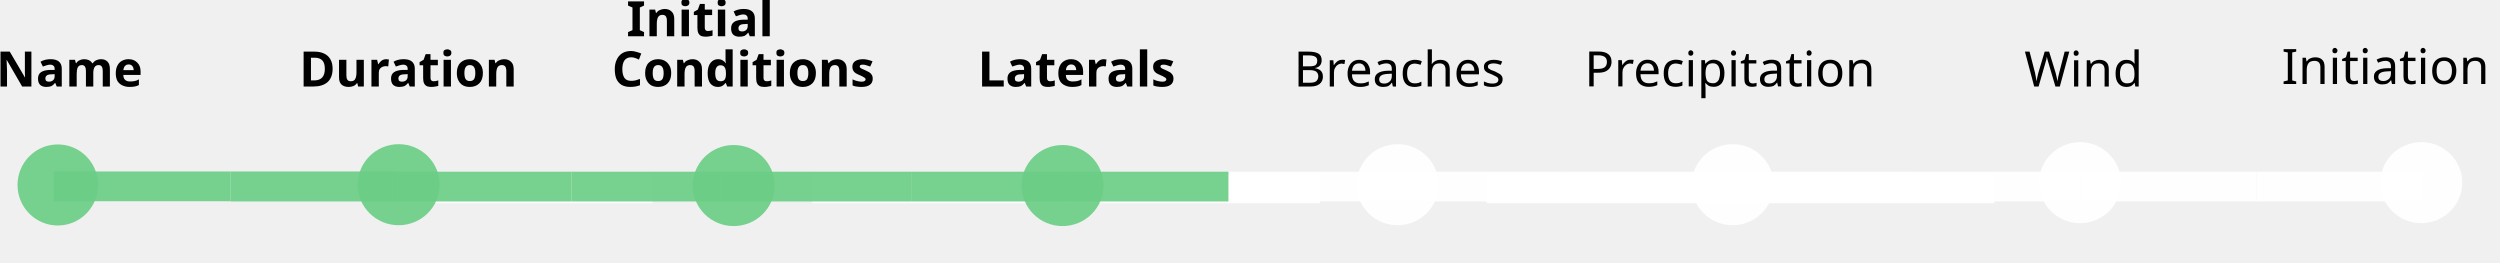
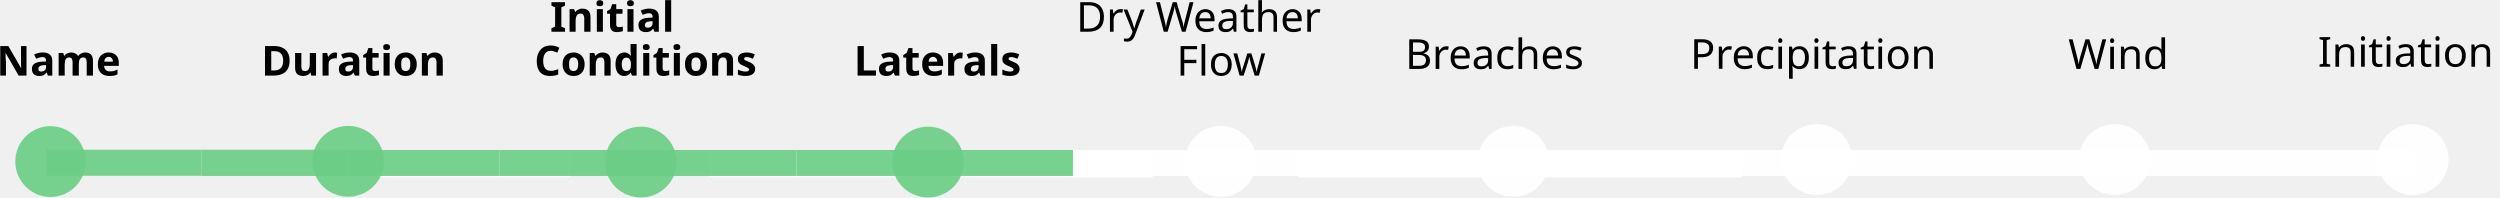
- <svg xmlns="http://www.w3.org/2000/svg" width="185.864mm" height="19.524mm" viewBox="0 0 185.864 19.524" version="1.1" id="svg3767">
+ <svg xmlns="http://www.w3.org/2000/svg" id="svg3767" version="1.1" viewBox="0 0 212.803 16.807" height="16.807mm" width="212.803mm">
  <defs id="defs3761" />
-   <g id="layer1" transform="translate(-14.35722,-2.64262)">
-     <rect style="fill:#ffffff;fill-opacity:0.918;stroke:none;stroke-width:0.067;stroke-miterlimit:4;stroke-dasharray:none;stroke-opacity:1" id="rect69-4-2" width="13.015" height="2.212" x="169.109" y="15.408" />
-     <rect style="fill:#ffffff;fill-opacity:0.918;stroke:none;stroke-width:0.081;stroke-miterlimit:4;stroke-dasharray:none;stroke-opacity:1" id="rect4593-2-3" width="18.872" height="2.212" x="143.752" y="15.541" />
-     <ellipse style="fill:#ffffff;fill-opacity:0.918;stroke-width:0.06" id="circle3765" cx="168.999" cy="16.222" rx="3.046" ry="3.013" />
-     <rect style="fill:#6cce86;fill-opacity:0.918;stroke:none;stroke-width:0.066;stroke-miterlimit:4;stroke-dasharray:none;stroke-opacity:1" id="rect4593" width="12.418" height="2.229" x="31.506" y="15.39" />
-     <rect style="fill:#ffffff;fill-opacity:0.918;stroke:none;stroke-width:0.081;stroke-miterlimit:4;stroke-dasharray:none;stroke-opacity:1" id="rect4593-2" width="18.872" height="2.212" x="43.989" y="15.541" />
-     <ellipse style="fill:#6cce86;fill-opacity:0.918;stroke-width:0.059" id="path3786" cx="18.654" cy="16.394" rx="2.994" ry="3.013" />
-     <rect style="fill:#ffffff;fill-opacity:0.918;stroke:none;stroke-width:0.081;stroke-miterlimit:4;stroke-dasharray:none;stroke-opacity:1" id="rect4593-2-4" width="18.872" height="2.212" x="74.751" y="15.541" />
-     <rect style="fill:#ffffff;fill-opacity:0.918;stroke:none;stroke-width:0.081;stroke-miterlimit:4;stroke-dasharray:none;stroke-opacity:1" id="rect4593-2-0" width="18.872" height="2.212" x="93.623" y="15.541" />
-     <rect style="fill:#ffffff;fill-opacity:0.918;stroke:none;stroke-width:0.081;stroke-miterlimit:4;stroke-dasharray:none;stroke-opacity:1" id="rect4593-9" width="18.872" height="2.212" x="124.881" y="15.541" />
-     <text xml:space="preserve" style="font-style:normal;font-variant:normal;font-weight:bold;font-stretch:normal;font-size:3.644px;line-height:1.25;font-family:'Segoe UI';-inkscape-font-specification:'Segoe UI, Bold';font-variant-ligatures:normal;font-variant-caps:normal;font-variant-numeric:normal;font-feature-settings:normal;text-align:start;letter-spacing:0px;word-spacing:0px;writing-mode:lr-tb;text-anchor:start;fill:#000000;fill-opacity:1;stroke:none;stroke-width:0.228" x="14.065" y="9.075" id="text831">
-       <tspan x="14.065" y="9.075" style="font-style:normal;font-variant:normal;font-weight:bold;font-stretch:normal;font-size:3.644px;font-family:'Segoe UI';-inkscape-font-specification:'Segoe UI, Bold';font-variant-ligatures:normal;font-variant-caps:normal;font-variant-numeric:normal;font-feature-settings:normal;text-align:start;writing-mode:lr-tb;text-anchor:start;stroke-width:0.228" id="tspan4540">Name</tspan>
+   <g transform="translate(-14.35722,-2.64262)" id="layer1">
+     <rect y="15.541" x="143.752" height="2.212" width="18.872" id="rect4593-2-3" style="fill:#ffffff;fill-opacity:0.918;stroke:none;stroke-width:0.081;stroke-miterlimit:4;stroke-dasharray:none;stroke-opacity:1" />
+     <ellipse ry="3.013" rx="3.046" cy="16.222" cx="168.999" id="circle3765" style="fill:#ffffff;fill-opacity:0.918;stroke-width:0.06" />
+     <rect y="15.39" x="31.506" height="2.229" width="12.418" id="rect4593" style="fill:#6cce86;fill-opacity:0.918;stroke:none;stroke-width:0.066;stroke-miterlimit:4;stroke-dasharray:none;stroke-opacity:1" />
+     <rect y="15.541" x="43.989" height="2.212" width="18.872" id="rect4593-2" style="fill:#ffffff;fill-opacity:0.918;stroke:none;stroke-width:0.081;stroke-miterlimit:4;stroke-dasharray:none;stroke-opacity:1" />
+     <ellipse ry="3.013" rx="2.994" cy="16.394" cx="18.654" id="path3786" style="fill:#6cce86;fill-opacity:0.918;stroke-width:0.059" />
+     <rect y="15.541" x="74.751" height="2.212" width="18.872" id="rect4593-2-4" style="fill:#ffffff;fill-opacity:0.918;stroke:none;stroke-width:0.081;stroke-miterlimit:4;stroke-dasharray:none;stroke-opacity:1" />
+     <rect y="15.541" x="93.623" height="2.212" width="18.872" id="rect4593-2-0" style="fill:#ffffff;fill-opacity:0.918;stroke:none;stroke-width:0.081;stroke-miterlimit:4;stroke-dasharray:none;stroke-opacity:1" />
+     <rect y="15.541" x="124.881" height="2.212" width="18.872" id="rect4593-9" style="fill:#ffffff;fill-opacity:0.918;stroke:none;stroke-width:0.081;stroke-miterlimit:4;stroke-dasharray:none;stroke-opacity:1" />
+     <text id="text831" y="9.075" x="14.065" style="font-style:normal;font-variant:normal;font-weight:bold;font-stretch:normal;font-size:3.528px;line-height:1.25;font-family:'Segoe UI';-inkscape-font-specification:'Segoe UI, Bold';font-variant-ligatures:normal;font-variant-caps:normal;font-variant-numeric:normal;text-align:start;letter-spacing:0px;word-spacing:0px;writing-mode:lr-tb;text-anchor:start;fill:#000000;fill-opacity:1;stroke:none;stroke-width:0.228;font-variant-east-asian:normal;" xml:space="preserve">
+       <tspan id="tspan4540" style="font-style:normal;font-variant:normal;font-weight:bold;font-stretch:normal;font-size:3.528px;font-family:'Segoe UI';-inkscape-font-specification:'Segoe UI, Bold';font-variant-ligatures:normal;font-variant-caps:normal;font-variant-numeric:normal;text-align:start;writing-mode:lr-tb;text-anchor:start;stroke-width:0.228;font-variant-east-asian:normal;" y="9.075" x="14.065">Name</tspan>
    </text>
-     <text xml:space="preserve" style="font-style:normal;font-variant:normal;font-weight:normal;font-stretch:normal;font-size:3.644px;line-height:1.25;font-family:'Segoe UI';-inkscape-font-specification:'Segoe UI, Normal';font-variant-ligatures:normal;font-variant-caps:normal;font-variant-numeric:normal;font-feature-settings:normal;text-align:start;letter-spacing:0px;word-spacing:0px;writing-mode:lr-tb;text-anchor:start;fill:#000000;fill-opacity:1;stroke:none;stroke-width:0.228" x="36.601" y="9.075" id="text835">
-       <tspan id="tspan833" x="36.601" y="9.075" style="font-style:normal;font-variant:normal;font-weight:bold;font-stretch:normal;font-size:3.644px;font-family:'Segoe UI';-inkscape-font-specification:'Segoe UI Bold';font-variant-ligatures:normal;font-variant-caps:normal;font-variant-numeric:normal;font-feature-settings:normal;text-align:start;writing-mode:lr-tb;text-anchor:start;stroke-width:0.228">Duration</tspan>
+     <text id="text835" y="9.075" x="36.601" style="font-style:normal;font-variant:normal;font-weight:bold;font-stretch:normal;font-size:3.528px;line-height:1.25;font-family:'Segoe UI';-inkscape-font-specification:'Segoe UI, Bold';font-variant-ligatures:normal;font-variant-caps:normal;font-variant-numeric:normal;text-align:start;letter-spacing:0px;word-spacing:0px;writing-mode:lr-tb;text-anchor:start;fill:#000000;fill-opacity:1;stroke:none;stroke-width:0.228;font-variant-east-asian:normal;" xml:space="preserve">
+       <tspan style="font-style:normal;font-variant:normal;font-weight:bold;font-stretch:normal;font-size:3.528px;font-family:'Segoe UI';-inkscape-font-specification:'Segoe UI, Bold';font-variant-ligatures:normal;font-variant-caps:normal;font-variant-numeric:normal;text-align:start;writing-mode:lr-tb;text-anchor:start;stroke-width:0.228;font-variant-east-asian:normal;" y="9.075" x="36.601" id="tspan833">Duration</tspan>
    </text>
-     <text xml:space="preserve" style="font-style:normal;font-variant:normal;font-weight:normal;font-stretch:normal;font-size:3.644px;line-height:1.25;font-family:'Segoe UI';-inkscape-font-specification:'Segoe UI';font-variant-ligatures:normal;font-variant-caps:normal;font-variant-numeric:normal;font-feature-settings:normal;text-align:start;letter-spacing:0px;word-spacing:0px;writing-mode:lr-tb;text-anchor:start;fill:#000000;fill-opacity:1;stroke:none;stroke-width:0.228;" x="110.538" y="9.075" id="text839">
-       <tspan id="tspan837" x="110.538" y="9.075" style="font-style:normal;font-variant:normal;font-weight:normal;font-stretch:normal;font-size:3.644px;font-family:'Segoe UI';-inkscape-font-specification:'Segoe UI';font-variant-ligatures:normal;font-variant-caps:normal;font-variant-numeric:normal;font-feature-settings:normal;text-align:start;writing-mode:lr-tb;text-anchor:start;stroke-width:0.228;">Breaches</tspan>
-       <tspan x="110.538" y="13.63" id="tspan52" style="stroke-width:0.228;-inkscape-font-specification:'Segoe UI';font-family:'Segoe UI';font-weight:normal;font-style:normal;font-stretch:normal;font-variant:normal;" />
+     <text id="text839" y="8.508" x="133.972" style="font-style:normal;font-variant:normal;font-weight:normal;font-stretch:normal;font-size:3.528px;line-height:1.25;font-family:'Segoe UI';-inkscape-font-specification:'Segoe UI, Normal';font-variant-ligatures:normal;font-variant-caps:normal;font-variant-numeric:normal;text-align:start;letter-spacing:0px;word-spacing:0px;writing-mode:lr-tb;text-anchor:start;fill:#000000;fill-opacity:1;stroke:none;stroke-width:0.228;font-variant-east-asian:normal;" xml:space="preserve">
+       <tspan style="font-style:normal;font-variant:normal;font-weight:normal;font-stretch:normal;font-size:3.528px;font-family:'Segoe UI';-inkscape-font-specification:'Segoe UI, Normal';font-variant-ligatures:normal;font-variant-caps:normal;font-variant-numeric:normal;text-align:start;writing-mode:lr-tb;text-anchor:start;stroke-width:0.228;font-variant-east-asian:normal;" y="8.508" x="133.972" id="tspan837">Breaches</tspan>
+       <tspan style="stroke-width:0.228;-inkscape-font-specification:'Segoe UI, Normal';font-family:'Segoe UI';font-weight:normal;font-style:normal;font-stretch:normal;font-variant:normal;font-size:3.528px;font-variant-ligatures:normal;font-variant-caps:normal;font-variant-numeric:normal;font-variant-east-asian:normal;" id="tspan52" y="13.063" x="133.972" />
    </text>
-     <text xml:space="preserve" style="font-style:normal;font-variant:normal;font-weight:normal;font-stretch:normal;font-size:3.644px;line-height:1.25;font-family:'Segoe UI';-inkscape-font-specification:'Segoe UI';font-variant-ligatures:normal;font-variant-caps:normal;font-variant-numeric:normal;font-feature-settings:normal;text-align:start;letter-spacing:0px;word-spacing:0px;writing-mode:lr-tb;text-anchor:start;fill:#000000;fill-opacity:1;stroke:none;stroke-width:0.228;" x="183.994" y="8.886" id="text843">
-       <tspan id="tspan841" x="183.994" y="8.886" style="font-style:normal;font-variant:normal;font-weight:normal;font-stretch:normal;font-size:3.644px;font-family:'Segoe UI';-inkscape-font-specification:'Segoe UI';font-variant-ligatures:normal;font-variant-caps:normal;font-variant-numeric:normal;font-feature-settings:normal;text-align:start;writing-mode:lr-tb;text-anchor:start;stroke-width:0.228;">Initiation</tspan>
+     <text id="text843" y="8.319" x="211.662" style="font-style:normal;font-variant:normal;font-weight:normal;font-stretch:normal;font-size:3.528px;line-height:1.25;font-family:'Segoe UI';-inkscape-font-specification:'Segoe UI, Normal';font-variant-ligatures:normal;font-variant-caps:normal;font-variant-numeric:normal;text-align:start;letter-spacing:0px;word-spacing:0px;writing-mode:lr-tb;text-anchor:start;fill:#000000;fill-opacity:1;stroke:none;stroke-width:0.228;font-variant-east-asian:normal;" xml:space="preserve">
+       <tspan style="font-style:normal;font-variant:normal;font-weight:normal;font-stretch:normal;font-size:3.528px;font-family:'Segoe UI';-inkscape-font-specification:'Segoe UI, Normal';font-variant-ligatures:normal;font-variant-caps:normal;font-variant-numeric:normal;text-align:start;writing-mode:lr-tb;text-anchor:start;stroke-width:0.228;font-variant-east-asian:normal;" y="8.319" x="211.662" id="tspan841">Initiation</tspan>
    </text>
-     <ellipse cy="16.374" cx="43.996" id="circle32" style="fill:#6cce86;fill-opacity:0.918;stroke-width:0.06" rx="3.046" ry="3.013" />
-     <text id="text44" y="9.075" x="87.044" style="font-style:normal;font-variant:normal;font-weight:bold;font-stretch:normal;font-size:3.644px;line-height:1.25;font-family:'Segoe UI';-inkscape-font-specification:'Segoe UI, Bold';font-variant-ligatures:normal;font-variant-caps:normal;font-variant-numeric:normal;font-feature-settings:normal;text-align:start;letter-spacing:0px;word-spacing:0px;writing-mode:lr-tb;text-anchor:start;fill:#000000;fill-opacity:1;stroke:none;stroke-width:0.228" xml:space="preserve">
-       <tspan style="font-style:normal;font-variant:normal;font-weight:bold;font-stretch:normal;font-size:3.644px;font-family:'Segoe UI';-inkscape-font-specification:'Segoe UI, Bold';font-variant-ligatures:normal;font-variant-caps:normal;font-variant-numeric:normal;font-feature-settings:normal;text-align:start;writing-mode:lr-tb;text-anchor:start;stroke-width:0.228" y="9.075" x="87.044" id="tspan42">Laterals</tspan>
-       <tspan y="13.63" x="87.044" id="tspan46" style="stroke-width:0.228" />
+     <ellipse ry="3.013" rx="3.046" style="fill:#6cce86;fill-opacity:0.918;stroke-width:0.06" id="circle32" cx="43.996" cy="16.374" />
+     <text xml:space="preserve" style="font-style:normal;font-variant:normal;font-weight:bold;font-stretch:normal;font-size:3.528px;line-height:1.25;font-family:'Segoe UI';-inkscape-font-specification:'Segoe UI, Bold';font-variant-ligatures:normal;font-variant-caps:normal;font-variant-numeric:normal;text-align:start;letter-spacing:0px;word-spacing:0px;writing-mode:lr-tb;text-anchor:start;fill:#000000;fill-opacity:1;stroke:none;stroke-width:0.228;font-variant-east-asian:normal;" x="87.044" y="9.075" id="text44">
+       <tspan id="tspan42" x="87.044" y="9.075" style="font-style:normal;font-variant:normal;font-weight:bold;font-stretch:normal;font-size:3.528px;font-family:'Segoe UI';-inkscape-font-specification:'Segoe UI, Bold';font-variant-ligatures:normal;font-variant-caps:normal;font-variant-numeric:normal;text-align:start;writing-mode:lr-tb;text-anchor:start;stroke-width:0.228;font-variant-east-asian:normal;">Laterals</tspan>
+       <tspan style="stroke-width:0.228;-inkscape-font-specification:'Segoe UI, Bold';font-family:'Segoe UI';font-weight:bold;font-style:normal;font-stretch:normal;font-variant:normal;font-size:3.528px;font-variant-ligatures:normal;font-variant-caps:normal;font-variant-numeric:normal;font-variant-east-asian:normal;" id="tspan46" x="87.044" y="13.63" />
    </text>
-     <text id="text50" y="9.066" x="132.151" style="font-style:normal;font-variant:normal;font-weight:normal;font-stretch:normal;font-size:3.644px;line-height:1.25;font-family:'Segoe UI';-inkscape-font-specification:'Segoe UI';font-variant-ligatures:normal;font-variant-caps:normal;font-variant-numeric:normal;font-feature-settings:normal;text-align:start;letter-spacing:0px;word-spacing:0px;writing-mode:lr-tb;text-anchor:start;fill:#000000;fill-opacity:1;stroke:none;stroke-width:0.228;" xml:space="preserve">
-       <tspan style="font-style:normal;font-variant:normal;font-weight:normal;font-stretch:normal;font-size:3.644px;font-family:'Segoe UI';-inkscape-font-specification:'Segoe UI';font-variant-ligatures:normal;font-variant-caps:normal;font-variant-numeric:normal;font-feature-settings:normal;text-align:start;writing-mode:lr-tb;text-anchor:start;stroke-width:0.228;" y="9.066" x="132.151" id="tspan48">Precipitation</tspan>
+     <text xml:space="preserve" style="font-style:normal;font-variant:normal;font-weight:normal;font-stretch:normal;font-size:3.528px;line-height:1.25;font-family:'Segoe UI';-inkscape-font-specification:'Segoe UI, Normal';font-variant-ligatures:normal;font-variant-caps:normal;font-variant-numeric:normal;text-align:start;letter-spacing:0px;word-spacing:0px;writing-mode:lr-tb;text-anchor:start;fill:#000000;fill-opacity:1;stroke:none;stroke-width:0.228;font-variant-east-asian:normal;" x="158.232" y="8.499" id="text50">
+       <tspan id="tspan48" x="158.232" y="8.499" style="font-style:normal;font-variant:normal;font-weight:normal;font-stretch:normal;font-size:3.528px;font-family:'Segoe UI';-inkscape-font-specification:'Segoe UI, Normal';font-variant-ligatures:normal;font-variant-caps:normal;font-variant-numeric:normal;text-align:start;writing-mode:lr-tb;text-anchor:start;stroke-width:0.228;font-variant-east-asian:normal;">Precipitation</tspan>
    </text>
-     <ellipse style="fill:#6cce86;fill-opacity:0.918;stroke-width:0.06" id="circle3757" cx="68.904" cy="16.437" rx="3.046" ry="3.013" />
-     <ellipse cy="16.437" cx="93.352" id="circle3759" style="fill:#6cce86;fill-opacity:0.918;stroke-width:0.06" rx="3.046" ry="3.013" />
-     <ellipse style="fill:#ffffff;fill-opacity:0.918;stroke-width:0.06" id="circle3761" cx="118.261" cy="16.374" rx="3.046" ry="3.013" />
-     <rect y="15.408" x="56.858" height="2.212" width="11.055" id="rect61" style="fill:#6cce86;fill-opacity:0.918;stroke:none;stroke-width:0.062;stroke-miterlimit:4;stroke-dasharray:none;stroke-opacity:1" />
-     <rect style="fill:#6cce86;fill-opacity:0.918;stroke:none;stroke-width:0.063;stroke-miterlimit:4;stroke-dasharray:none;stroke-opacity:1" id="rect63" width="11.454" height="2.212" x="82.153" y="15.408" />
-     <rect y="15.408" x="105.686" height="2.212" width="12.259" id="rect65" style="fill:#ffffff;fill-opacity:0.918;stroke:none;stroke-width:0.065;stroke-miterlimit:4;stroke-dasharray:none;stroke-opacity:1" />
-     <rect style="fill:#ffffff;fill-opacity:0.918;stroke:none;stroke-width:0.068;stroke-miterlimit:4;stroke-dasharray:none;stroke-opacity:1" id="rect67" width="13.367" height="2.212" x="130.369" y="15.408" />
-     <rect y="15.408" x="156.752" height="2.212" width="12.357" id="rect69" style="fill:#ffffff;fill-opacity:0.918;stroke:none;stroke-width:0.066;stroke-miterlimit:4;stroke-dasharray:none;stroke-opacity:1" />
-     <text xml:space="preserve" style="font-style:normal;font-variant:normal;font-weight:bold;font-stretch:normal;font-size:3.644px;line-height:1.25;font-family:'Segoe UI';-inkscape-font-specification:'Segoe UI, Bold';font-variant-ligatures:normal;font-variant-caps:normal;font-variant-numeric:normal;font-feature-settings:normal;text-align:center;letter-spacing:0px;word-spacing:0px;writing-mode:lr-tb;text-anchor:middle;fill:#000000;fill-opacity:1;stroke:none;stroke-width:0.228" x="68.771" y="5.34" id="text870">
-       <tspan x="68.771" y="5.34" style="font-style:normal;font-variant:normal;font-weight:bold;font-stretch:normal;font-size:3.644px;font-family:'Segoe UI';-inkscape-font-specification:'Segoe UI, Bold';font-variant-ligatures:normal;font-variant-caps:normal;font-variant-numeric:normal;font-feature-settings:normal;text-align:center;writing-mode:lr-tb;text-anchor:middle;stroke-width:0.228" id="tspan876">Initial</tspan>
+     <ellipse ry="3.013" rx="3.046" cy="16.437" cx="68.904" id="circle3757" style="fill:#6cce86;fill-opacity:0.918;stroke-width:0.06" />
+     <ellipse ry="3.013" rx="3.046" style="fill:#6cce86;fill-opacity:0.918;stroke-width:0.06" id="circle3759" cx="93.352" cy="16.437" />
+     <ellipse ry="3.013" rx="3.046" cy="16.374" cx="118.261" id="circle3761" style="fill:#ffffff;fill-opacity:0.918;stroke-width:0.06" />
+     <ellipse ry="3.013" rx="3.046" style="fill:#ffffff;fill-opacity:0.918;stroke-width:0.06" id="circle3763" cx="143.17" cy="16.374" />
+     <rect style="fill:#6cce86;fill-opacity:0.918;stroke:none;stroke-width:0.062;stroke-miterlimit:4;stroke-dasharray:none;stroke-opacity:1" id="rect61" width="11.055" height="2.212" x="56.858" y="15.408" />
+     <rect y="15.408" x="82.153" height="2.212" width="11.454" id="rect63" style="fill:#6cce86;fill-opacity:0.918;stroke:none;stroke-width:0.063;stroke-miterlimit:4;stroke-dasharray:none;stroke-opacity:1" />
+     <rect style="fill:#ffffff;fill-opacity:0.918;stroke:none;stroke-width:0.065;stroke-miterlimit:4;stroke-dasharray:none;stroke-opacity:1" id="rect65" width="12.259" height="2.212" x="105.686" y="15.408" />
+     <rect y="15.408" x="130.369" height="2.212" width="13.367" id="rect67" style="fill:#ffffff;fill-opacity:0.918;stroke:none;stroke-width:0.068;stroke-miterlimit:4;stroke-dasharray:none;stroke-opacity:1" />
+     <rect style="fill:#ffffff;fill-opacity:0.918;stroke:none;stroke-width:0.066;stroke-miterlimit:4;stroke-dasharray:none;stroke-opacity:1" id="rect69" width="12.357" height="2.212" x="156.752" y="15.408" />
+     <text id="text870" y="5.34" x="68.771" style="font-style:normal;font-variant:normal;font-weight:bold;font-stretch:normal;font-size:3.528px;line-height:1.25;font-family:'Segoe UI';-inkscape-font-specification:'Segoe UI, Bold';font-variant-ligatures:normal;font-variant-caps:normal;font-variant-numeric:normal;text-align:center;letter-spacing:0px;word-spacing:0px;writing-mode:lr-tb;text-anchor:middle;fill:#000000;fill-opacity:1;stroke:none;stroke-width:0.228;font-variant-east-asian:normal;" xml:space="preserve">
+       <tspan id="tspan876" style="font-style:normal;font-variant:normal;font-weight:bold;font-stretch:normal;font-size:3.528px;font-family:'Segoe UI';-inkscape-font-specification:'Segoe UI, Bold';font-variant-ligatures:normal;font-variant-caps:normal;font-variant-numeric:normal;text-align:center;writing-mode:lr-tb;text-anchor:middle;stroke-width:0.228;font-variant-east-asian:normal;" y="5.34" x="68.771">Initial</tspan>
    </text>
-     <text xml:space="preserve" style="font-style:normal;font-variant:normal;font-weight:bold;font-stretch:normal;font-size:3.644px;line-height:1.25;font-family:'Segoe UI';-inkscape-font-specification:'Segoe UI Bold';letter-spacing:0px;word-spacing:0px;fill:#000000;fill-opacity:1;stroke:none;stroke-width:0.228" x="59.845" y="9.075" id="text882">
-       <tspan id="tspan880" x="59.845" y="9.075" style="stroke-width:0.228">Conditions</tspan>
+     <text id="text882" y="9.075" x="59.845" style="font-style:normal;font-variant:normal;font-weight:bold;font-stretch:normal;font-size:3.528px;line-height:1.25;font-family:'Segoe UI';-inkscape-font-specification:'Segoe UI, Bold';letter-spacing:0px;word-spacing:0px;fill:#000000;fill-opacity:1;stroke:none;stroke-width:0.228;font-variant-ligatures:normal;font-variant-caps:normal;font-variant-numeric:normal;font-variant-east-asian:normal;" xml:space="preserve">
+       <tspan style="stroke-width:0.228;-inkscape-font-specification:'Segoe UI, Bold';font-family:'Segoe UI';font-weight:bold;font-style:normal;font-stretch:normal;font-variant:normal;font-size:3.528px;font-variant-ligatures:normal;font-variant-caps:normal;font-variant-numeric:normal;font-variant-east-asian:normal;" y="9.075" x="59.845" id="tspan880">Conditions</tspan>
    </text>
-     <rect y="15.408" x="143.737" height="2.212" width="13.015" id="rect69-4" style="fill:#ffffff;fill-opacity:1;stroke:none;stroke-width:0.067;stroke-miterlimit:4;stroke-dasharray:none;stroke-opacity:1" />
-     <rect y="15.408" x="117.945" height="2.212" width="12.424" id="rect69-7" style="fill:#ffffff;fill-opacity:0.918;stroke:none;stroke-width:0.066;stroke-miterlimit:4;stroke-dasharray:none;stroke-opacity:1" />
-     <rect y="15.408" x="93.607" height="2.212" width="12.079" id="rect69-9" style="fill:#6cce86;fill-opacity:0.918;stroke:none;stroke-width:0.065;stroke-miterlimit:4;stroke-dasharray:none;stroke-opacity:1" />
-     <rect y="15.408" x="67.913" height="2.212" width="14.24" id="rect69-2" style="fill:#6cce86;fill-opacity:0.918;stroke:none;stroke-width:0.071;stroke-miterlimit:4;stroke-dasharray:none;stroke-opacity:1" />
-     <rect y="15.408" x="43.924" height="2.212" width="12.934" id="rect69-90" style="fill:#6cce86;fill-opacity:0.918;stroke:none;stroke-width:0.067;stroke-miterlimit:4;stroke-dasharray:none;stroke-opacity:1" />
-     <rect y="15.39" x="18.347" height="2.212" width="13.159" id="rect69-6" style="fill:#6cce86;fill-opacity:0.918;stroke:none;stroke-width:0.068;stroke-miterlimit:4;stroke-dasharray:none;stroke-opacity:1" />
-     <ellipse ry="3.013" rx="3.046" cy="16.222" cx="194.371" id="circle3765-5" style="fill:#ffffff;fill-opacity:0.918;stroke-width:0.06" />
-     <rect style="fill:#ffffff;fill-opacity:0.918;stroke:none;stroke-width:0.066;stroke-miterlimit:4;stroke-dasharray:none;stroke-opacity:1" id="rect69-97" width="12.357" height="2.212" x="182.124" y="15.408" />
-     <text xml:space="preserve" style="font-style:normal;font-variant:normal;font-weight:normal;font-stretch:normal;font-size:3.644px;line-height:1.25;font-family:'Segoe UI';-inkscape-font-specification:'Segoe UI';font-variant-ligatures:normal;font-variant-caps:normal;font-variant-numeric:normal;font-feature-settings:normal;text-align:start;letter-spacing:0px;word-spacing:0px;writing-mode:lr-tb;text-anchor:start;fill:#000000;fill-opacity:1;stroke:none;stroke-width:0.228;" x="164.856" y="9.075" id="text50-1">
-       <tspan id="tspan48-6" x="164.856" y="9.075" style="font-style:normal;font-variant:normal;font-weight:normal;font-stretch:normal;font-size:3.644px;font-family:'Segoe UI';-inkscape-font-specification:'Segoe UI';font-variant-ligatures:normal;font-variant-caps:normal;font-variant-numeric:normal;font-feature-settings:normal;text-align:start;writing-mode:lr-tb;text-anchor:start;stroke-width:0.228;">Wind</tspan>
+     <rect style="fill:#ffffff;fill-opacity:0.918;stroke:none;stroke-width:0.067;stroke-miterlimit:4;stroke-dasharray:none;stroke-opacity:1" id="rect69-4" width="13.015" height="2.212" x="143.737" y="15.408" />
+     <rect style="fill:#ffffff;fill-opacity:0.918;stroke:none;stroke-width:0.066;stroke-miterlimit:4;stroke-dasharray:none;stroke-opacity:1" id="rect69-7" width="12.424" height="2.212" x="117.945" y="15.408" />
+     <rect style="fill:#6cce86;fill-opacity:0.918;stroke:none;stroke-width:0.065;stroke-miterlimit:4;stroke-dasharray:none;stroke-opacity:1" id="rect69-9" width="12.079" height="2.212" x="93.607" y="15.408" />
+     <rect style="fill:#6cce86;fill-opacity:0.918;stroke:none;stroke-width:0.071;stroke-miterlimit:4;stroke-dasharray:none;stroke-opacity:1" id="rect69-2" width="14.24" height="2.212" x="67.913" y="15.408" />
+     <rect style="fill:#6cce86;fill-opacity:0.918;stroke:none;stroke-width:0.067;stroke-miterlimit:4;stroke-dasharray:none;stroke-opacity:1" id="rect69-90" width="12.934" height="2.212" x="43.924" y="15.408" />
+     <rect style="fill:#6cce86;fill-opacity:0.918;stroke:none;stroke-width:0.068;stroke-miterlimit:4;stroke-dasharray:none;stroke-opacity:1" id="rect69-6" width="13.159" height="2.212" x="18.347" y="15.39" />
+     <ellipse style="fill:#ffffff;fill-opacity:0.918;stroke-width:0.06" id="circle3765-5" cx="194.371" cy="16.222" rx="3.046" ry="3.013" />
+     <rect y="15.408" x="182.124" height="2.212" width="12.357" id="rect69-97" style="fill:#ffffff;fill-opacity:0.918;stroke:none;stroke-width:0.066;stroke-miterlimit:4;stroke-dasharray:none;stroke-opacity:1" />
+     <rect y="15.408" x="169.109" height="2.212" width="13.015" id="rect69-4-2" style="fill:#ffffff;fill-opacity:0.918;stroke:none;stroke-width:0.067;stroke-miterlimit:4;stroke-dasharray:none;stroke-opacity:1" />
+     <text id="text50-1" y="8.508" x="190.407" style="font-style:normal;font-variant:normal;font-weight:normal;font-stretch:normal;font-size:3.528px;line-height:1.25;font-family:'Segoe UI';-inkscape-font-specification:'Segoe UI, Normal';font-variant-ligatures:normal;font-variant-caps:normal;font-variant-numeric:normal;text-align:start;letter-spacing:0px;word-spacing:0px;writing-mode:lr-tb;text-anchor:start;fill:#000000;fill-opacity:1;stroke:none;stroke-width:0.228;font-variant-east-asian:normal;" xml:space="preserve">
+       <tspan style="font-style:normal;font-variant:normal;font-weight:normal;font-stretch:normal;font-size:3.528px;font-family:'Segoe UI';-inkscape-font-specification:'Segoe UI, Normal';font-variant-ligatures:normal;font-variant-caps:normal;font-variant-numeric:normal;text-align:start;writing-mode:lr-tb;text-anchor:start;stroke-width:0.228;font-variant-east-asian:normal;" y="8.508" x="190.407" id="tspan48-6">Wind</tspan>
    </text>
-     <ellipse cy="16.374" cx="143.17" id="circle3763" style="fill:#ffffff;fill-opacity:0.918;stroke-width:0.06" rx="3.046" ry="3.013" />
+     <ellipse ry="3.013" rx="3.046" cy="16.222" cx="219.744" id="circle3765-5-5" style="fill:#ffffff;fill-opacity:0.918;stroke-width:0.06" />
+     <rect style="fill:#ffffff;fill-opacity:0.918;stroke:none;stroke-width:0.066;stroke-miterlimit:4;stroke-dasharray:none;stroke-opacity:1" id="rect69-97-6" width="12.357" height="2.212" x="207.496" y="15.408" />
+     <rect style="fill:#ffffff;fill-opacity:0.918;stroke:none;stroke-width:0.067;stroke-miterlimit:4;stroke-dasharray:none;stroke-opacity:1" id="rect69-4-2-7" width="13.015" height="2.212" x="194.481" y="15.408" />
+     <text xml:space="preserve" style="font-style:normal;font-variant:normal;font-weight:normal;font-stretch:normal;font-size:3.528px;line-height:1.25;font-family:'Segoe UI';-inkscape-font-specification:'Segoe UI, Normal';font-variant-ligatures:normal;font-variant-caps:normal;font-variant-numeric:normal;text-align:center;letter-spacing:0px;word-spacing:0px;writing-mode:lr-tb;text-anchor:middle;fill:#000000;fill-opacity:1;stroke:none;stroke-width:0.228;font-variant-east-asian:normal;" x="118.672" y="5.34" id="text870-6">
+       <tspan x="118.672" y="5.34" style="font-style:normal;font-variant:normal;font-weight:normal;font-stretch:normal;font-size:3.528px;font-family:'Segoe UI';-inkscape-font-specification:'Segoe UI, Normal';font-variant-ligatures:normal;font-variant-caps:normal;font-variant-numeric:normal;text-align:center;writing-mode:lr-tb;text-anchor:middle;stroke-width:0.228;font-variant-east-asian:normal;" id="tspan876-0">Dry Weather</tspan>
+     </text>
+     <text xml:space="preserve" style="font-style:normal;font-variant:normal;font-weight:normal;font-stretch:normal;font-size:3.528px;line-height:1.25;font-family:'Segoe UI';-inkscape-font-specification:'Segoe UI, Normal';letter-spacing:0px;word-spacing:0px;fill:#000000;fill-opacity:1;stroke:none;stroke-width:0.228;font-variant-ligatures:normal;font-variant-caps:normal;font-variant-numeric:normal;font-variant-east-asian:normal;" x="114.509" y="9.075" id="text882-8">
+       <tspan id="tspan880-2" x="114.509" y="9.075" style="stroke-width:0.228;-inkscape-font-specification:'Segoe UI, Normal';font-family:'Segoe UI';font-weight:normal;font-style:normal;font-stretch:normal;font-variant:normal;font-size:3.528px;font-variant-ligatures:normal;font-variant-caps:normal;font-variant-numeric:normal;font-variant-east-asian:normal;">Flow</tspan>
+     </text>
  </g>
</svg>
